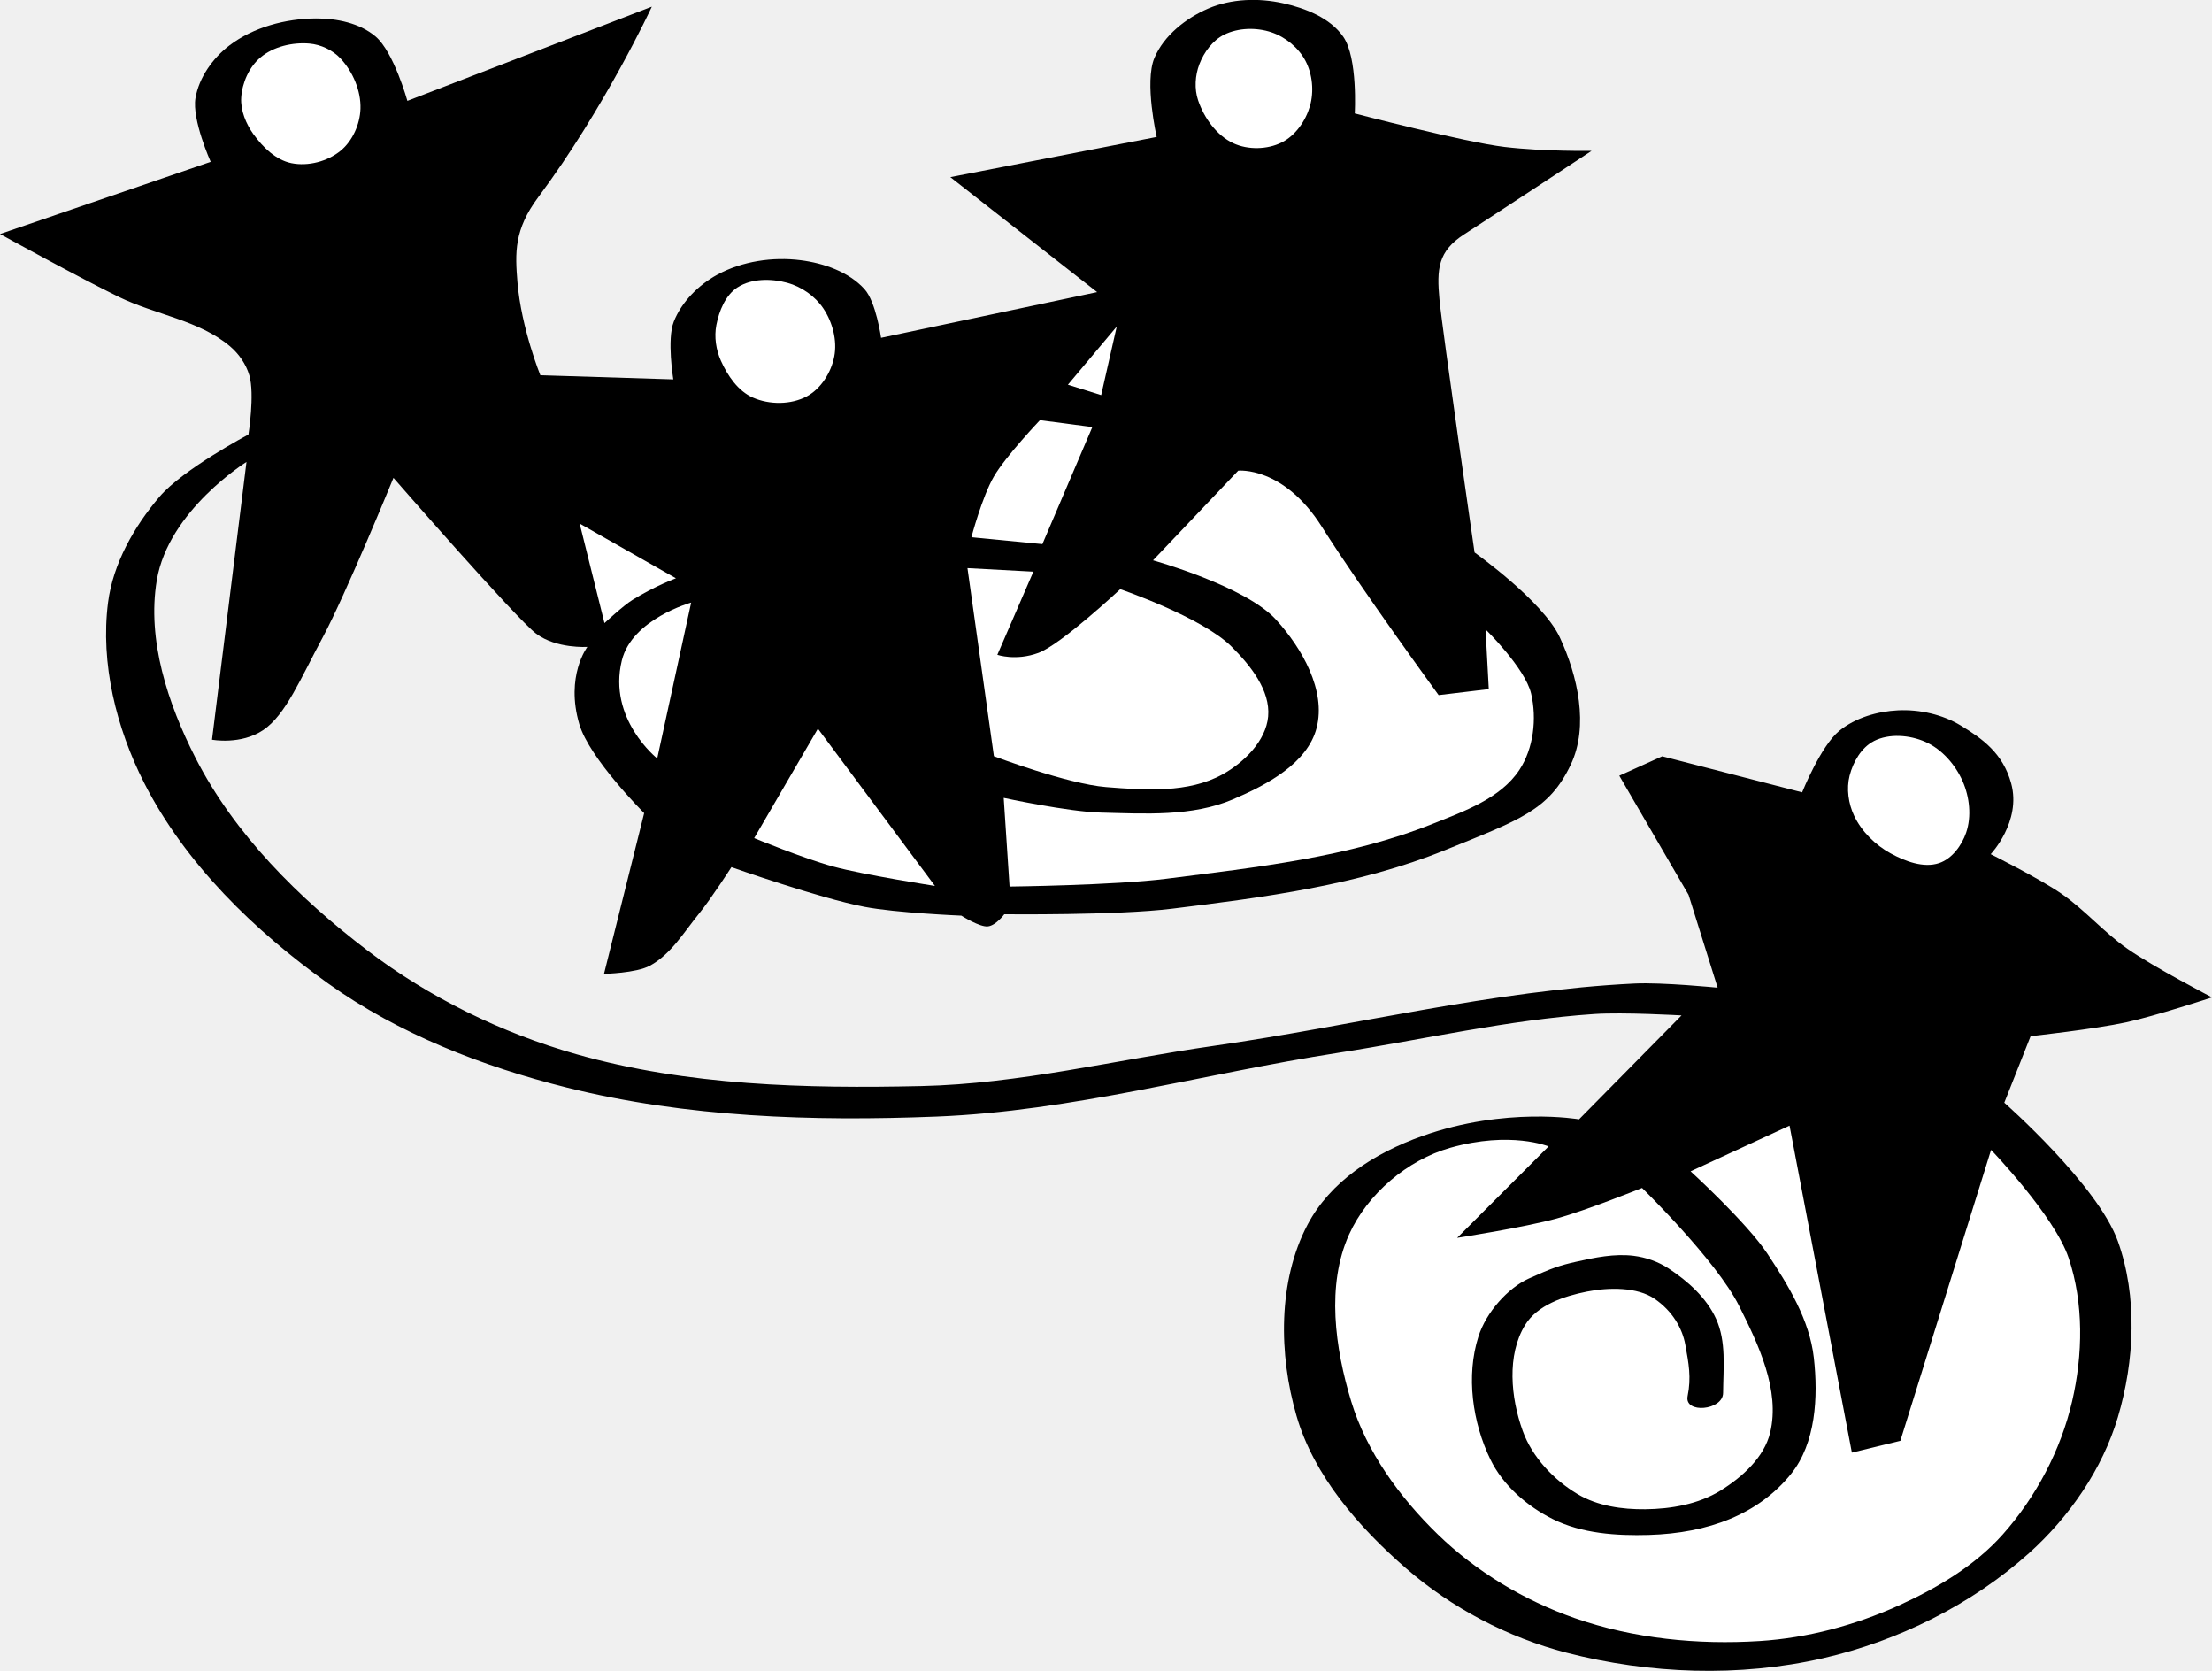
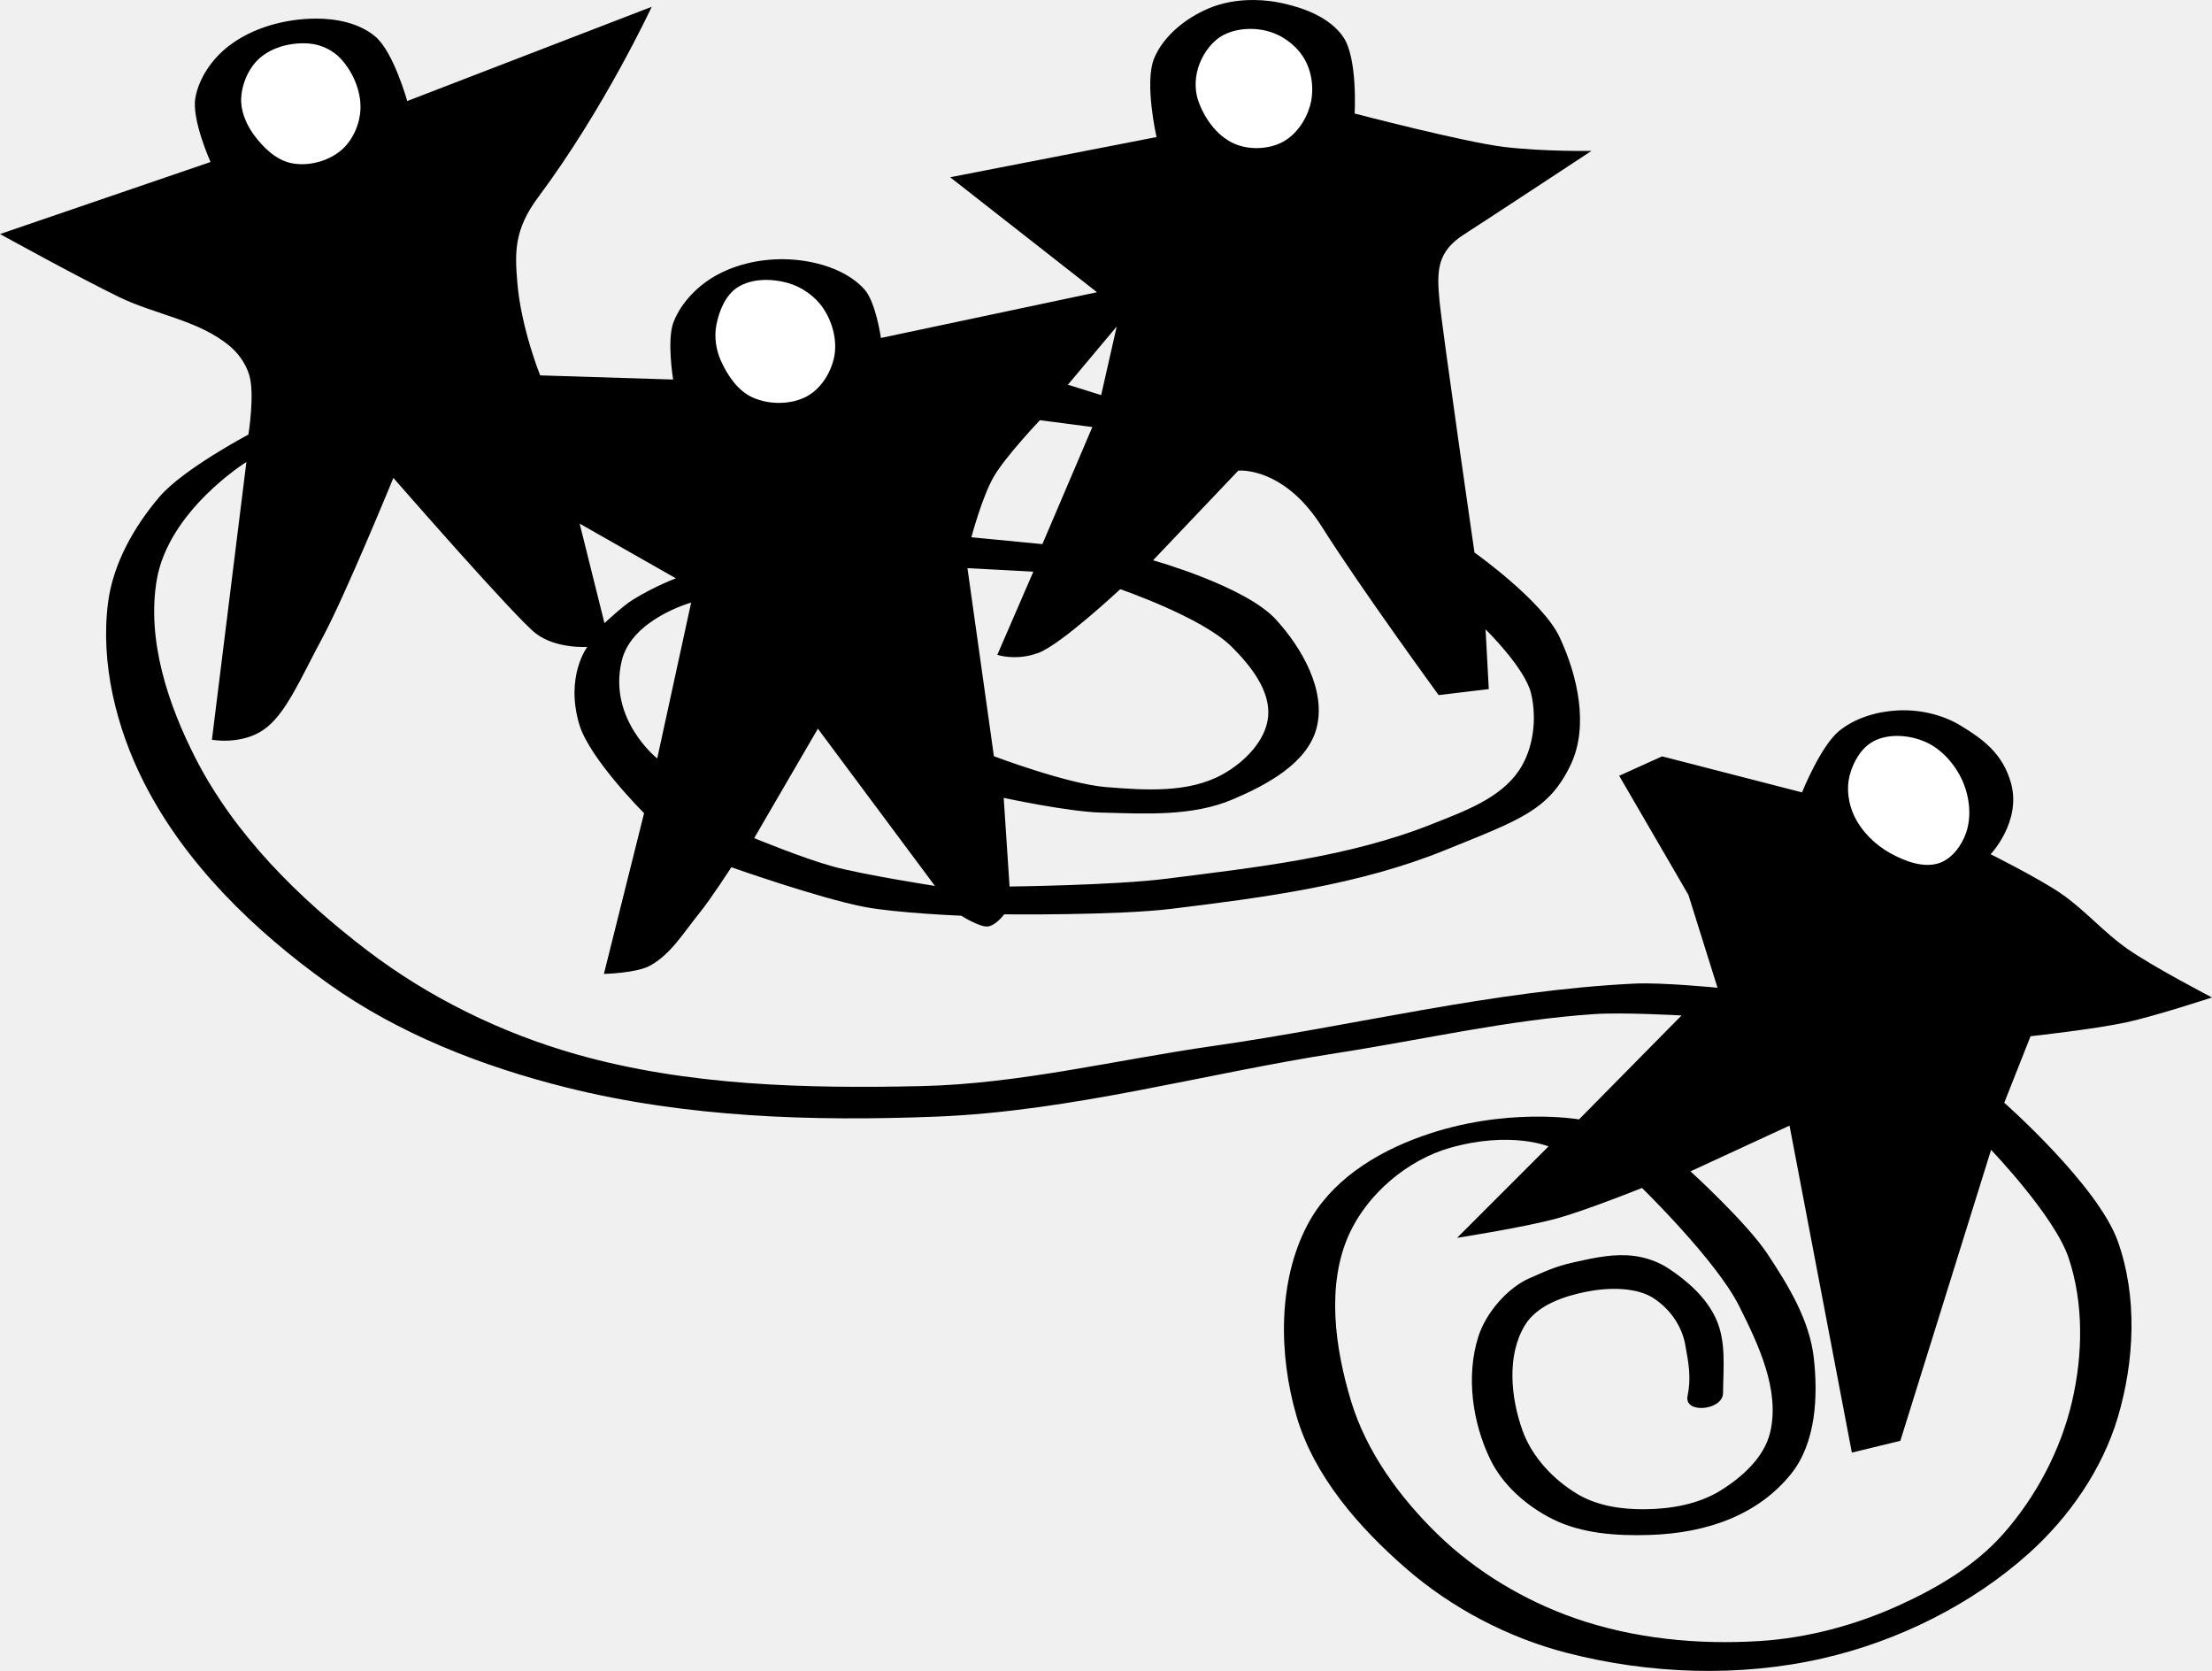
<svg xmlns="http://www.w3.org/2000/svg" width="74.695mm" height="56.407mm" viewBox="0 0 74.695 56.407" version="1.1" id="svg8">
  <defs id="defs22943" />
  <g id="layer22" style="display:inline" transform="translate(-96.1168,-179.5567)">
    <g id="g4745">
-       <path id="path4705" d="m 96.117,187.457 c 0,0 2.658,1.465 4.022,2.128 1.227,0.596 2.698,0.781 3.742,1.66 0.301,0.254 0.544,0.605 0.655,0.982 0.188,0.639 -0.03,1.998 -0.03,1.998 0,0 -2.209,1.171 -3.002,2.1 -0.86,1.007 -1.57,2.259 -1.739,3.573 -0.263,2.05 0.28,4.237 1.216,6.08 1.389,2.735 3.724,5 6.221,6.782 2.381,1.699 5.207,2.799 8.045,3.508 4.051,1.012 8.316,1.147 12.488,0.982 4.574,-0.18 9.04,-1.45 13.564,-2.152 2.883,-0.447 5.742,-1.114 8.653,-1.31 0.98,-0.066 2.947,0.047 2.947,0.047 l -3.461,3.508 c 0,0 -2.476,-0.434 -5.285,0.561 -1.649,0.584 -3.119,1.549 -3.882,2.993 -1.006,1.906 -0.975,4.385 -0.374,6.455 0.588,2.028 2.102,3.759 3.695,5.145 1.542,1.341 3.447,2.342 5.426,2.853 2.793,0.722 5.841,0.831 8.653,0.187 2.542,-0.582 5.029,-1.812 6.969,-3.555 1.357,-1.22 2.473,-2.835 2.993,-4.584 0.565,-1.898 0.667,-4.076 0,-5.94 -0.679,-1.898 -3.835,-4.677 -3.835,-4.677 l 0.889,-2.245 c 0,0 2.165,-0.238 3.227,-0.468 0.984,-0.213 2.9,-0.842 2.9,-0.842 0,0 -1.953,-1.011 -2.853,-1.637 -0.8,-0.556 -1.442,-1.319 -2.245,-1.871 -0.748,-0.514 -2.377,-1.326 -2.377,-1.326 0,0 1.044,-1.099 0.691,-2.391 -0.277,-1.012 -0.964,-1.503 -1.701,-1.951 -0.622,-0.377 -1.394,-0.549 -2.12,-0.514 -0.697,0.034 -1.435,0.249 -1.978,0.688 -0.63,0.51 -1.26,2.08 -1.26,2.08 l -4.724,-1.216 -1.45,0.655 2.339,4.022 0.982,3.134 c 0,0 -1.871,-0.186 -2.806,-0.14 -4.786,0.232 -9.476,1.428 -14.219,2.105 -3.287,0.469 -6.549,1.283 -9.869,1.356 -3.898,0.087 -7.896,-0.011 -11.646,-1.076 -2.529,-0.718 -4.973,-1.914 -7.063,-3.508 -2.309,-1.761 -4.481,-3.914 -5.8,-6.501 -0.928,-1.82 -1.64,-3.973 -1.304,-5.988 0.393,-2.36 3.029,-3.996 3.029,-3.996 l -1.164,9.377 c 0,0 0.973,0.184 1.731,-0.327 0.758,-0.511 1.252,-1.724 2.011,-3.134 0.759,-1.41 2.385,-5.379 2.385,-5.379 0,0 4.134,4.743 4.819,5.26 0.685,0.516 1.729,0.446 1.729,0.446 0,0 -0.75,0.986 -0.272,2.61 0.342,1.162 2.19,3.002 2.19,3.002 l -1.356,5.426 c 0,0 1.086,-0.024 1.546,-0.273 0.713,-0.384 1.156,-1.138 1.667,-1.766 0.401,-0.493 1.09,-1.563 1.09,-1.563 0,0 2.956,1.044 4.49,1.339 1.076,0.207 3.274,0.298 3.274,0.298 0,0 0.627,0.398 0.9,0.362 0.274,-0.035 0.55,-0.409 0.55,-0.409 0,0 3.786,0.043 5.659,-0.187 3.122,-0.383 6.311,-0.796 9.225,-1.978 2.516,-1.02 3.511,-1.341 4.245,-2.886 0.618,-1.3 0.236,-2.999 -0.374,-4.303 -0.573,-1.224 -2.875,-2.859 -2.875,-2.859 0,0 -1.089,-7.504 -1.185,-8.536 -0.096,-1.031 -0.055,-1.632 0.837,-2.205 0.892,-0.574 4.3,-2.817 4.3,-2.817 0,0 -1.593,0.028 -2.941,-0.132 -1.349,-0.16 -5.057,-1.131 -5.057,-1.131 0,0 0.109,-1.872 -0.388,-2.589 -0.442,-0.637 -1.276,-0.963 -2.033,-1.131 -0.824,-0.183 -1.75,-0.155 -2.526,0.179 -0.755,0.325 -1.498,0.91 -1.818,1.667 -0.346,0.82 0.077,2.668 0.077,2.668 l -6.969,1.356 4.958,3.882 -7.296,1.543 c 0,0 -0.17,-1.214 -0.559,-1.643 -0.53,-0.584 -1.372,-0.877 -2.154,-0.977 -0.944,-0.121 -1.977,0.033 -2.814,0.487 -0.634,0.344 -1.205,0.915 -1.472,1.585 -0.24,0.604 -0.017,1.951 -0.017,1.951 l -4.49,-0.14 c 0,0 -0.643,-1.586 -0.772,-3.134 -0.083,-0.999 -0.117,-1.78 0.702,-2.877 2.248,-3.013 3.835,-6.431 3.835,-6.431 l -8.255,3.18 c 0,0 -0.458,-1.652 -1.076,-2.175 -0.535,-0.453 -1.311,-0.611 -2.011,-0.608 -1.021,0.005 -2.111,0.294 -2.923,0.912 -0.561,0.427 -1.027,1.082 -1.146,1.777 -0.124,0.727 0.514,2.152 0.514,2.152 z" style="fill:#000000;fill-opacity:1;stroke:none;stroke-width:0.265px;stroke-linecap:butt;stroke-linejoin:miter;stroke-opacity:1" />
+       <path style="fill:#000000;fill-opacity:1;stroke:none;stroke-width:1px;stroke-linecap:butt;stroke-linejoin:miter;stroke-opacity:1" d="m 160.119,0.002 c -2.044,-0.027 -4.098,0.309 -5.93,1.098 -2.855,1.229 -5.663,3.44 -6.873,6.303 -1.31,3.098 0.291,10.084 0.291,10.084 l -26.34,5.127 18.74,14.672 -27.578,5.834 c 0,0 -0.645,-4.59 -2.113,-6.209 -2.001,-2.207 -5.185,-3.312 -8.141,-3.689 -3.569,-0.456 -7.473,0.125 -10.637,1.84 -2.395,1.299 -4.554,3.459 -5.561,5.99 -0.908,2.284 -0.064,7.373 -0.064,7.373 l -16.971,-0.531 c 0,0 -2.431,-5.995 -2.918,-11.844 C 65.711,32.271 65.585,29.32 68.678,25.176 77.175,13.79 83.174,0.869 83.174,0.869 L 51.973,12.891 c 0,0 -1.733,-6.245 -4.066,-8.221 -2.02,-1.71 -4.955,-2.309 -7.602,-2.297 -3.858,0.019 -7.978,1.112 -11.049,3.447 -2.121,1.613 -3.882,4.091 -4.33,6.717 -0.469,2.747 1.943,8.133 1.943,8.133 L 0,29.861 c 0,0 10.046,5.538 15.203,8.043 4.639,2.253 10.199,2.952 14.143,6.275 1.137,0.958 2.054,2.286 2.475,3.713 0.711,2.414 -0.115,7.549 -0.115,7.549 0,0 -8.349,4.427 -11.346,7.938 -3.25,3.807 -5.933,8.539 -6.57,13.504 -0.995,7.748 1.059,16.017 4.596,22.982 5.249,10.338 14.075,18.898 23.512,25.633 9,6.423 19.677,10.578 30.404,13.258 15.311,3.826 31.43,4.335 47.199,3.713 17.289,-0.682 34.168,-5.483 51.266,-8.133 10.895,-1.689 21.705,-4.209 32.705,-4.949 3.704,-0.249 11.137,0.176 11.137,0.176 l -13.082,13.26 c 0,0 -9.359,-1.639 -19.977,2.121 -6.233,2.208 -11.788,5.851 -14.672,11.312 -3.804,7.202 -3.684,16.574 -1.414,24.396 2.224,7.664 7.945,14.207 13.965,19.445 5.826,5.069 13.029,8.851 20.506,10.783 10.557,2.728 22.076,3.14 32.705,0.707 9.608,-2.199 19.008,-6.848 26.34,-13.436 5.13,-4.61 9.345,-10.714 11.312,-17.324 2.135,-7.173 2.52,-15.405 0,-22.451 -2.566,-7.175 -14.496,-17.676 -14.496,-17.676 l 3.359,-8.486 c 0,0 8.182,-0.898 12.197,-1.768 3.718,-0.805 10.961,-3.182 10.961,-3.182 0,0 -7.381,-3.821 -10.783,-6.188 -3.022,-2.103 -5.451,-4.986 -8.486,-7.07 -2.827,-1.942 -8.984,-5.014 -8.984,-5.014 0,0 3.944,-4.152 2.609,-9.035 -1.045,-3.824 -3.642,-5.682 -6.43,-7.375 -2.349,-1.427 -5.268,-2.074 -8.014,-1.941 -2.635,0.128 -5.426,0.94 -7.477,2.6 -2.381,1.927 -4.762,7.859 -4.762,7.859 l -17.855,-4.596 -5.479,2.475 8.838,15.203 3.713,11.844 c 0,0 -7.072,-0.701 -10.607,-0.529 -18.087,0.878 -35.813,5.396 -53.74,7.955 -12.424,1.773 -24.752,4.846 -37.299,5.125 -14.731,0.328 -29.843,-0.041 -44.018,-4.064 -9.557,-2.713 -18.795,-7.234 -26.693,-13.26 -8.727,-6.657 -16.935,-14.791 -21.92,-24.57 -3.507,-6.879 -6.198,-15.017 -4.93,-22.633 1.486,-8.919 11.451,-15.105 11.451,-15.105 l -4.4,35.439 c 0,0 3.677,0.694 6.541,-1.238 2.864,-1.933 4.732,-6.515 7.602,-11.844 2.87,-5.328 9.016,-20.328 9.016,-20.328 0,0 15.625,17.927 18.215,19.879 2.59,1.952 6.533,1.688 6.533,1.688 0,0 -2.837,3.728 -1.029,9.865 1.293,4.391 8.277,11.348 8.277,11.348 l -5.127,20.506 c 0,0 4.102,-0.091 5.844,-1.029 2.693,-1.452 4.371,-4.302 6.301,-6.676 1.515,-1.862 4.119,-5.906 4.119,-5.906 0,0 11.174,3.946 16.971,5.062 4.067,0.783 12.375,1.125 12.375,1.125 0,0 2.368,1.503 3.402,1.369 1.034,-0.134 2.076,-1.547 2.076,-1.547 0,0 14.31,0.162 21.391,-0.707 11.798,-1.448 23.852,-3.01 34.867,-7.477 9.508,-3.856 13.27,-5.067 16.045,-10.908 2.335,-4.915 0.891,-11.335 -1.414,-16.264 -2.164,-4.627 -10.867,-10.805 -10.867,-10.805 0,0 -4.117,-28.362 -4.48,-32.26 -0.363,-3.898 -0.209,-6.168 3.162,-8.336 3.371,-2.168 16.25,-10.648 16.25,-10.648 0,0 -6.02,0.106 -11.117,-0.5 -5.097,-0.606 -19.111,-4.271 -19.111,-4.271 0,0 0.412,-7.074 -1.467,-9.785 -1.669,-2.409 -4.823,-3.639 -7.684,-4.273 -1.168,-0.259 -2.391,-0.406 -3.617,-0.422 z m -17.594,41.658 -1.988,8.752 -4.242,-1.326 z m -9.801,11.951 6.688,0.875 -6.375,14.938 -9.062,-0.875 c 0,0 1.376,-5.196 2.879,-7.768 1.503,-2.572 5.871,-7.17 5.871,-7.17 z m 25.568,6.426 c 1.172,-0.009 6.128,0.381 10.432,7.199 4.918,7.792 14.887,21.451 14.887,21.451 l 6.398,-0.768 -0.41,-7.621 c 0,0 5.042,4.93 5.812,8.188 0.757,3.2 0.312,7.006 -1.5,9.75 -2.393,3.623 -7.03,5.266 -11.062,6.875 -10.728,4.281 -22.479,5.542 -33.938,7 -6.642,0.845 -20.062,1 -20.062,1 l -0.75,-11.312 c 0,0 8.204,1.769 12.375,1.875 5.651,0.143 11.675,0.53 16.875,-1.688 4.309,-1.838 9.518,-4.589 10.688,-9.125 1.228,-4.762 -1.87,-10.182 -5.188,-13.812 -3.916,-4.285 -15.688,-7.562 -15.688,-7.562 l 10.875,-11.438 c 0,0 0.088,-0.01 0.256,-0.012 z m -84.313,6.77 12.287,6.984 c 0,0 -2.583,0.93 -5.537,2.75 -1.195,0.736 -3.582,2.965 -3.582,2.965 z m 49.494,5.68 8.41,0.451 -4.598,10.611 c 0,0 2.361,0.819 5.25,-0.25 2.889,-1.069 10.438,-8.125 10.438,-8.125 0,0 10.412,3.564 14.188,7.312 2.387,2.37 4.997,5.588 4.688,8.938 -0.288,3.117 -3.075,5.858 -5.812,7.375 -4.363,2.418 -9.903,2.023 -14.875,1.625 -4.932,-0.395 -14.312,-3.938 -14.312,-3.938 z m -35.264,4.396 -4.33,19.889 c 0,0 -6.35,-5.028 -4.518,-12.506 1.296,-5.288 8.848,-7.383 8.848,-7.383 z m 16.176,16.088 14.938,20.064 c 0,0 -9.144,-1.423 -12.992,-2.475 -3.848,-1.051 -10.076,-3.625 -10.076,-3.625 z m 124.008,50.646 7.955,41.719 6.188,-1.502 11.58,-37.123 c 0,0 8.1,8.424 9.898,13.789 1.939,5.784 1.82,12.352 0.441,18.295 -1.442,6.213 -4.603,12.202 -8.838,16.971 -3.576,4.027 -8.438,6.887 -13.346,9.104 -5.542,2.503 -11.609,4.123 -17.678,4.508 -7.911,0.502 -16.116,-0.304 -23.6,-2.916 -6.455,-2.253 -12.599,-5.93 -17.502,-10.695 -4.841,-4.704 -9.088,-10.512 -11.049,-16.971 -2.063,-6.795 -3.194,-14.832 -0.266,-21.301 2.336,-5.159 7.458,-9.506 12.906,-11.049 7.715,-2.185 12.551,-0.178 12.551,-0.178 l -11.668,11.668 c 0,0 8.56,-1.331 12.729,-2.475 3.712,-1.018 10.871,-3.889 10.871,-3.889 0,0 9.465,9.226 12.375,15.025 2.49,4.963 5.263,10.774 3.977,16.176 -0.755,3.171 -3.588,5.714 -6.363,7.424 -2.799,1.725 -6.289,2.33 -9.576,2.367 -2.948,0.034 -6.1,-0.416 -8.633,-1.926 -3.064,-1.826 -5.804,-4.723 -7.016,-8.078 -1.527,-4.23 -2.046,-9.651 0.299,-13.488 1.56,-2.554 4.959,-3.693 7.895,-4.273 2.839,-0.562 6.437,-0.586 8.635,0.914 2.31,1.577 3.549,3.791 3.922,5.846 0.438,2.415 0.784,4.182 0.299,6.572 -0.465,2.293 4.509,1.837 4.529,-0.396 0.03,-3.279 0.414,-6.564 -0.889,-9.445 -1.216,-2.69 -3.604,-4.828 -6.072,-6.447 -1.322,-0.867 -2.892,-1.417 -4.461,-1.609 -2.437,-0.298 -4.931,0.216 -7.326,0.756 -2.095,0.472 -3.031,0.778 -6.072,2.152 -2.648,1.197 -5.42,4.285 -6.41,7.393 -1.595,5.005 -0.767,10.963 1.531,15.688 1.604,3.298 4.674,5.963 7.955,7.602 3.708,1.851 8.141,2.145 12.266,2.023 7.619,-0.224 14.004,-2.655 18.141,-7.77 3.172,-3.922 3.485,-9.837 2.916,-14.85 -0.546,-4.809 -3.248,-9.223 -5.922,-13.258 -2.649,-3.996 -9.811,-10.518 -9.811,-10.518 z" transform="matrix(0.2645833,0,0,0.2645833,96.1168,179.5567)" id="path4705" />
      <path id="path4707" d="m 104.676,184.09 c -0.253,-0.354 -0.441,-0.804 -0.414,-1.238 0.031,-0.499 0.266,-1.031 0.648,-1.354 0.438,-0.37 1.083,-0.519 1.654,-0.471 0.387,0.033 0.786,0.219 1.051,0.503 0.416,0.445 0.694,1.09 0.674,1.699 -0.017,0.521 -0.266,1.084 -0.669,1.415 -0.441,0.363 -1.102,0.535 -1.662,0.421 -0.526,-0.107 -0.969,-0.54 -1.282,-0.977 z" style="fill:#ffffff;fill-opacity:1;stroke:none;stroke-width:0.265px;stroke-linecap:butt;stroke-linejoin:miter;stroke-opacity:1" />
      <path id="path4709" d="m 121.023,189.258 c 0.471,-0.305 1.135,-0.302 1.677,-0.155 0.484,0.131 0.947,0.456 1.224,0.873 0.306,0.46 0.469,1.074 0.364,1.616 -0.103,0.534 -0.446,1.085 -0.925,1.344 -0.535,0.289 -1.268,0.288 -1.824,0.042 -0.501,-0.222 -0.854,-0.741 -1.078,-1.242 -0.166,-0.37 -0.232,-0.809 -0.154,-1.208 0.093,-0.477 0.307,-1.007 0.715,-1.271 z" style="fill:#ffffff;fill-opacity:1;stroke:none;stroke-width:0.265px;stroke-linecap:butt;stroke-linejoin:miter;stroke-opacity:1" />
      <path id="path4711" d="m 136.575,182.944 c -0.131,-0.386 -0.103,-0.841 0.043,-1.221 0.155,-0.405 0.448,-0.803 0.836,-0.996 0.478,-0.237 1.093,-0.25 1.598,-0.08 0.472,0.159 0.913,0.52 1.146,0.96 0.24,0.454 0.295,1.039 0.153,1.532 -0.143,0.497 -0.489,0.994 -0.952,1.226 -0.486,0.243 -1.138,0.257 -1.631,0.029 -0.568,-0.262 -0.992,-0.857 -1.193,-1.45 z" style="fill:#ffffff;fill-opacity:1;stroke:none;stroke-width:0.265px;stroke-linecap:butt;stroke-linejoin:miter;stroke-opacity:1" />
      <path id="path4713" d="m 159.391,204.575 c 0.516,-0.264 1.208,-0.208 1.739,0.025 0.561,0.246 1.017,0.772 1.263,1.333 0.232,0.53 0.304,1.183 0.117,1.731 -0.148,0.434 -0.478,0.883 -0.912,1.029 -0.528,0.177 -1.148,-0.061 -1.637,-0.327 -0.519,-0.283 -0.981,-0.738 -1.234,-1.272 -0.194,-0.41 -0.265,-0.913 -0.153,-1.352 0.117,-0.46 0.395,-0.949 0.817,-1.165 z" style="fill:#ffffff;fill-opacity:1;stroke:none;stroke-width:0.265px;stroke-linecap:butt;stroke-linejoin:miter;stroke-opacity:1" />
-       <path id="path4715" d="m 116.529,200.592 -0.838,-3.36 3.251,1.847 c 0,0 -0.683,0.246 -1.465,0.728 -0.316,0.195 -0.948,0.784 -0.948,0.784 z" style="fill:#ffffff;fill-opacity:1;stroke:none;stroke-width:0.265px;stroke-linecap:butt;stroke-linejoin:miter;stroke-opacity:1" />
-       <path id="path4717" d="m 118.31,205.161 1.146,-5.262 c 0,0 -1.998,0.554 -2.341,1.953 -0.485,1.979 1.195,3.309 1.195,3.309 z" style="fill:#ffffff;fill-opacity:1;stroke:none;stroke-width:0.265px;stroke-linecap:butt;stroke-linejoin:miter;stroke-opacity:1" />
-       <path id="path4720" d="m 121.584,207.85 2.152,-3.695 3.952,5.309 c 0,0 -2.42,-0.377 -3.438,-0.655 -1.018,-0.278 -2.666,-0.959 -2.666,-0.959 z" style="fill:#ffffff;fill-opacity:1;stroke:none;stroke-width:0.265px;stroke-linecap:butt;stroke-linejoin:miter;stroke-opacity:1" />
-       <path id="path4722" d="m 132.178,192.544 1.649,-1.964 -0.526,2.315 z" style="fill:#ffffff;fill-opacity:1;stroke:none;stroke-width:0.265px;stroke-linecap:butt;stroke-linejoin:miter;stroke-opacity:1" />
-       <path id="path4724" d="m 128.918,197.693 2.398,0.232 1.687,-3.952 -1.769,-0.232 c 0,0 -1.156,1.217 -1.553,1.897 -0.398,0.681 -0.762,2.055 -0.762,2.055 z" style="fill:#ffffff;fill-opacity:1;stroke:none;stroke-width:0.265px;stroke-linecap:butt;stroke-linejoin:miter;stroke-opacity:1" />
-       <path id="path4726" d="m 128.786,198.735 0.893,6.35 c 0,0 2.482,0.937 3.787,1.042 1.315,0.105 2.781,0.21 3.936,-0.43 0.724,-0.401 1.462,-1.127 1.538,-1.951 0.082,-0.886 -0.609,-1.738 -1.24,-2.365 -0.999,-0.992 -3.754,-1.935 -3.754,-1.935 0,0 -1.997,1.867 -2.762,2.15 -0.764,0.283 -1.389,0.066 -1.389,0.066 l 1.217,-2.807 z" style="fill:#ffffff;fill-opacity:1;stroke:none;stroke-width:0.265px;stroke-linecap:butt;stroke-linejoin:miter;stroke-opacity:1" />
-       <path id="path4728" d="m 135.053,198.471 2.877,-3.026 c 0,0 1.527,-0.16 2.828,1.902 1.301,2.062 3.939,5.676 3.939,5.676 l 1.693,-0.203 -0.109,-2.017 c 0,0 1.334,1.305 1.538,2.166 0.2,0.847 0.083,1.854 -0.397,2.58 -0.633,0.959 -1.86,1.393 -2.927,1.819 -2.838,1.133 -5.948,1.466 -8.979,1.852 -1.757,0.224 -5.308,0.265 -5.308,0.265 l -0.198,-2.993 c 0,0 2.171,0.468 3.274,0.496 1.495,0.038 3.089,0.14 4.465,-0.446 1.14,-0.486 2.518,-1.214 2.828,-2.414 0.325,-1.26 -0.495,-2.694 -1.373,-3.655 -1.036,-1.134 -4.151,-2.001 -4.151,-2.001 z" style="fill:#ffffff;fill-opacity:1;stroke:none;stroke-width:0.265px;stroke-linecap:butt;stroke-linejoin:miter;stroke-opacity:1" />
-       <path id="path4730" d="m 153.202,219.099 3.344,-1.543 2.105,11.038 1.637,-0.398 3.064,-9.822 c 0,0 2.143,2.229 2.619,3.648 0.513,1.53 0.482,3.269 0.117,4.841 -0.381,1.644 -1.218,3.228 -2.339,4.49 -0.946,1.065 -2.233,1.822 -3.531,2.409 -1.466,0.662 -3.071,1.091 -4.677,1.193 -2.093,0.133 -4.264,-0.081 -6.244,-0.772 -1.708,-0.596 -3.333,-1.569 -4.63,-2.83 -1.281,-1.245 -2.404,-2.781 -2.923,-4.49 -0.546,-1.798 -0.845,-3.924 -0.07,-5.636 0.618,-1.365 1.973,-2.515 3.414,-2.923 2.041,-0.578 3.321,-0.047 3.321,-0.047 l -3.087,3.087 c 0,0 2.265,-0.352 3.368,-0.655 0.982,-0.269 2.876,-1.029 2.876,-1.029 0,0 2.504,2.441 3.274,3.976 0.659,1.313 1.393,2.851 1.052,4.28 -0.2,0.839 -0.95,1.512 -1.684,1.964 -0.741,0.456 -1.664,0.617 -2.533,0.626 -0.78,0.009 -1.614,-0.11 -2.284,-0.51 -0.811,-0.483 -1.536,-1.25 -1.856,-2.138 -0.404,-1.119 -0.541,-2.553 0.079,-3.569 0.413,-0.676 1.312,-0.977 2.089,-1.131 0.751,-0.149 1.703,-0.155 2.284,0.242 0.611,0.417 0.939,1.003 1.038,1.547 0.116,0.639 0.207,1.106 0.079,1.739 -0.123,0.607 1.193,0.486 1.198,-0.105 0.008,-0.868 0.11,-1.737 -0.235,-2.499 -0.322,-0.712 -0.954,-1.277 -1.607,-1.706 -0.35,-0.229 -0.765,-0.375 -1.18,-0.426 -0.645,-0.079 -1.305,0.057 -1.938,0.2 -0.554,0.125 -0.802,0.206 -1.606,0.57 -0.701,0.317 -1.434,1.134 -1.696,1.956 -0.422,1.324 -0.203,2.9 0.405,4.15 0.424,0.873 1.237,1.578 2.105,2.011 0.981,0.49 2.154,0.568 3.245,0.536 2.016,-0.059 3.705,-0.702 4.799,-2.056 0.839,-1.038 0.922,-2.603 0.772,-3.929 -0.144,-1.272 -0.859,-2.44 -1.567,-3.508 -0.701,-1.057 -2.596,-2.783 -2.596,-2.783 z" style="fill:#ffffff;fill-opacity:1;stroke:none;stroke-width:0.265px;stroke-linecap:butt;stroke-linejoin:miter;stroke-opacity:1" />
    </g>
  </g>
</svg>
